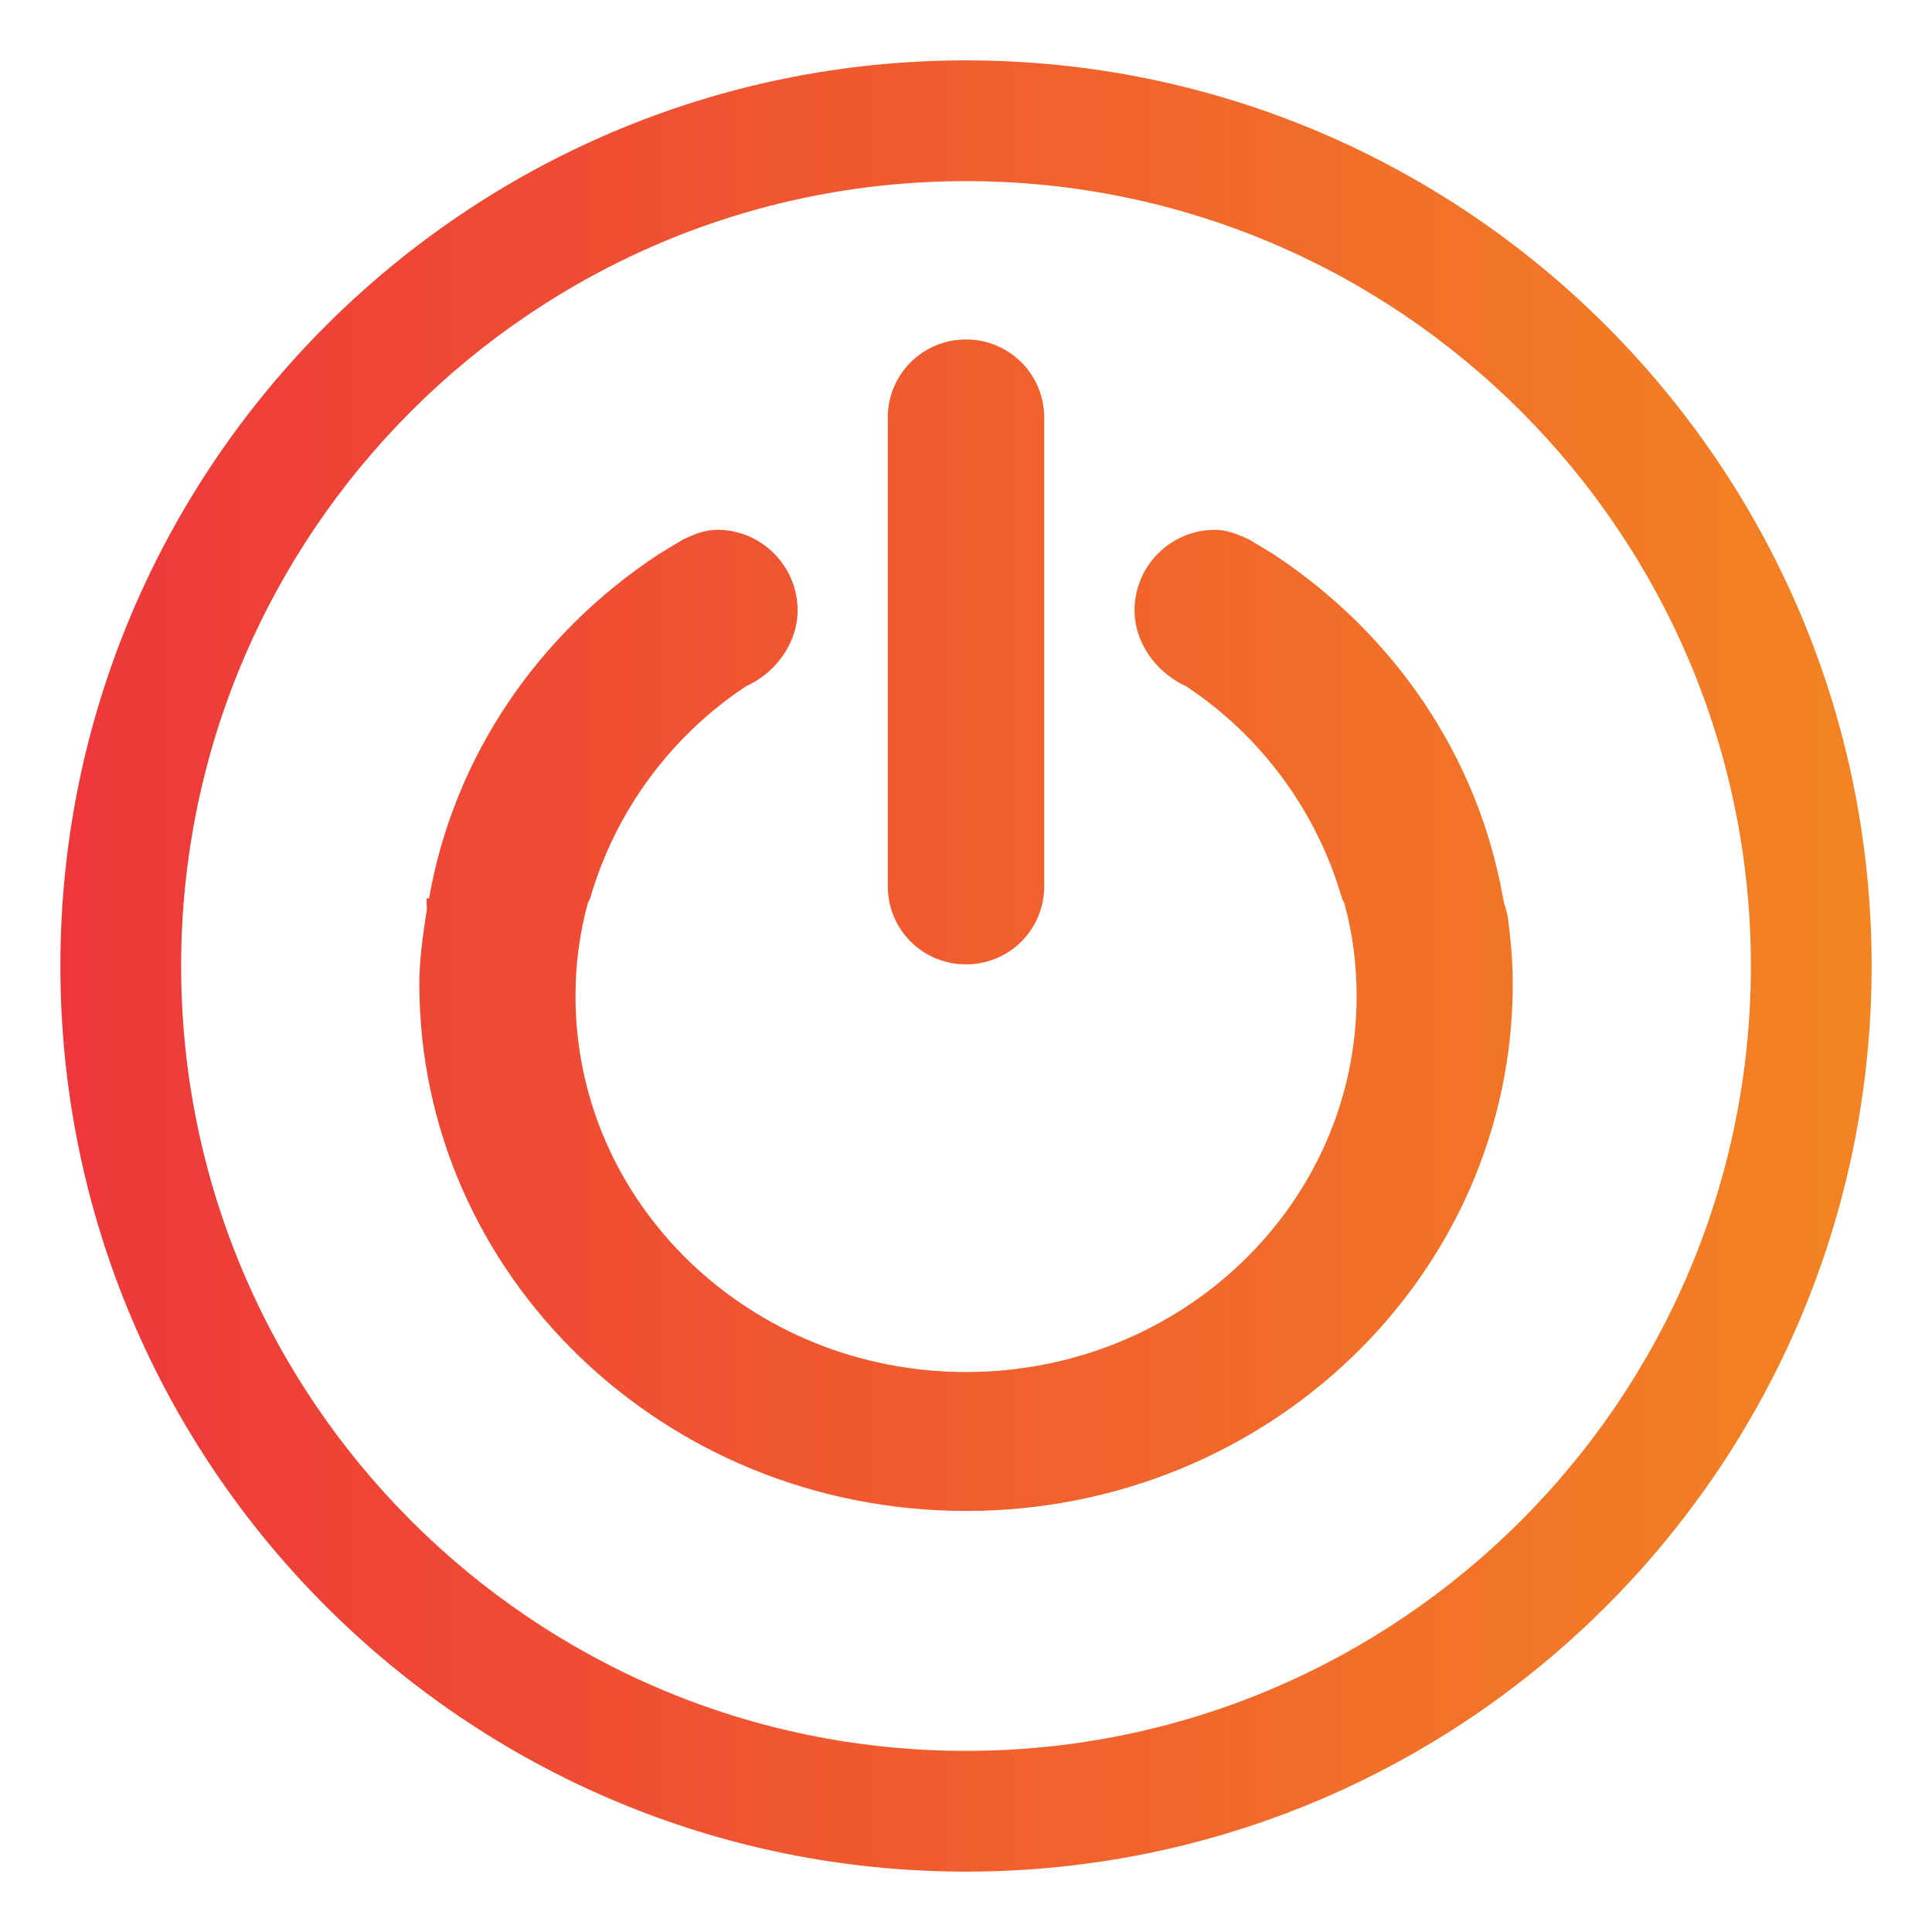
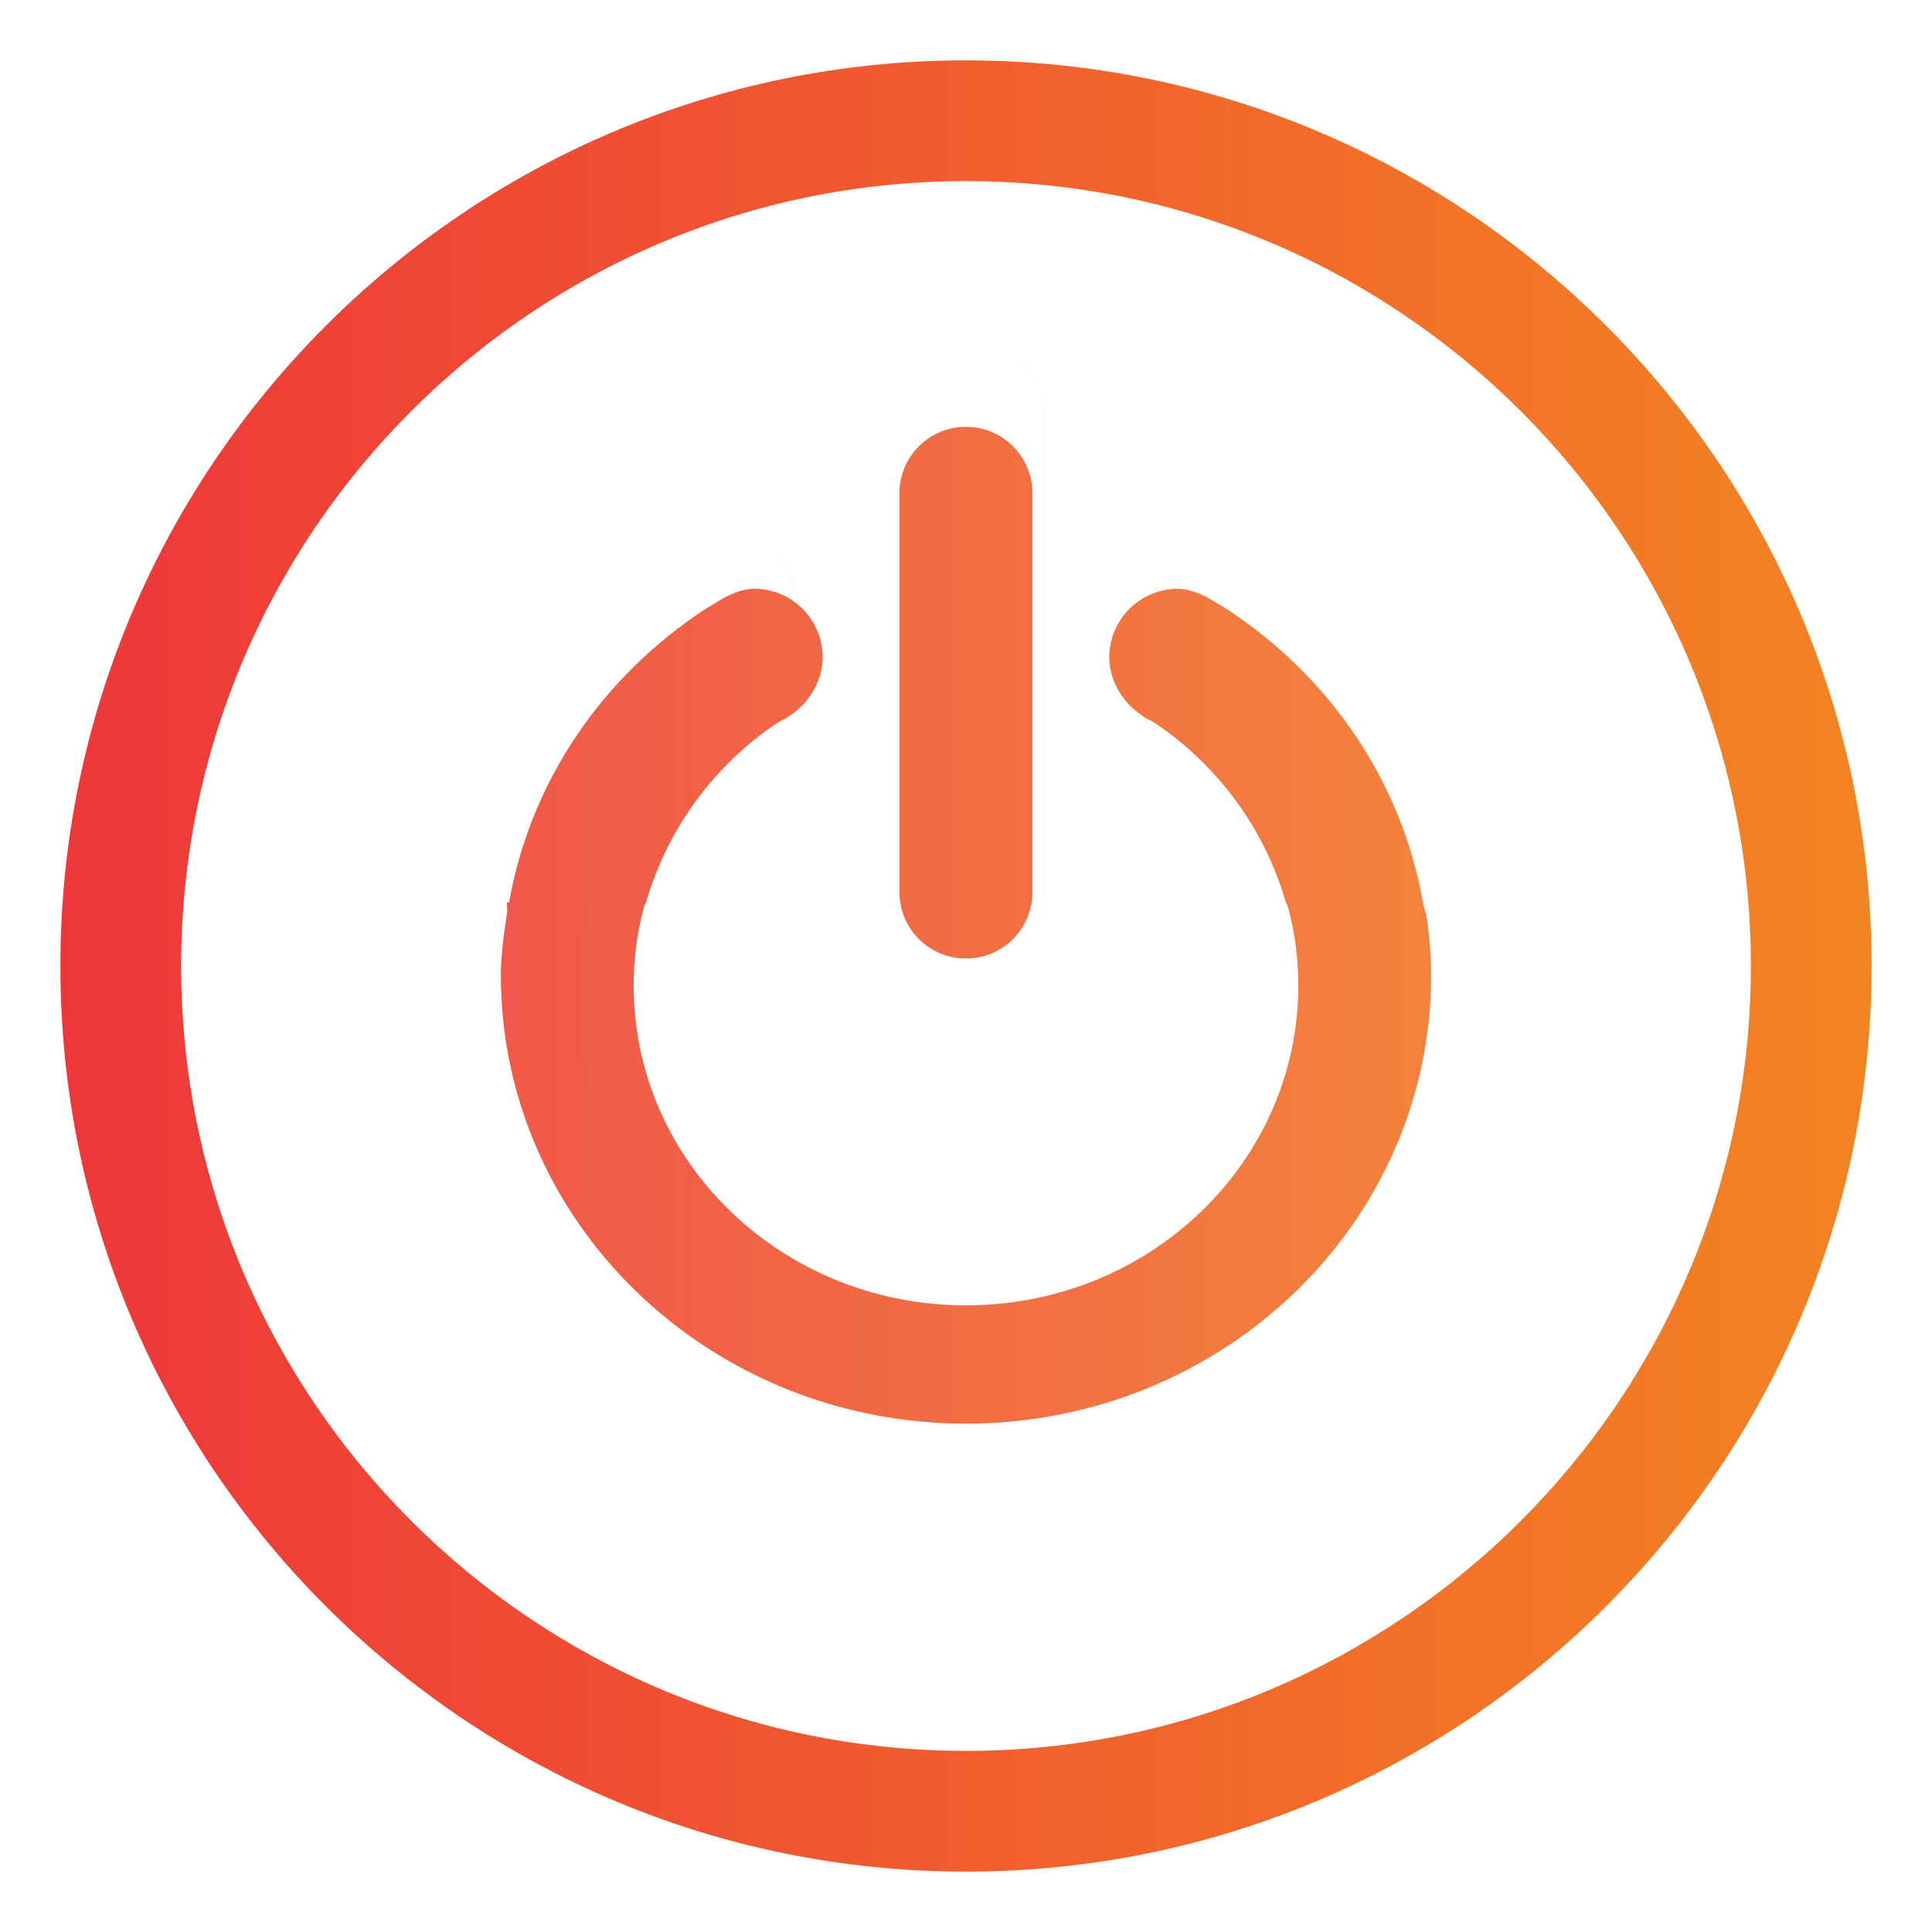
<svg xmlns="http://www.w3.org/2000/svg" xmlns:xlink="http://www.w3.org/1999/xlink" width="32" height="32" version="1.1" viewBox="0 0 32 32" id="svg207">
  <defs id="defs58">
    <linearGradient id="linearGradient1293" x1="-39" x2="-9" y1="16" y2="16" gradientUnits="userSpaceOnUse">
      <stop stop-color="#85c5ff" offset="0" id="stop2" />
      <stop stop-color="#ec5cff" offset="1" id="stop4" />
    </linearGradient>
    <style id="current-color-scheme" type="text/css">.ColorScheme-Text { color:#363636; } .ColorScheme-Highlight { color:#5294e2; } .ColorScheme-ButtonBackground { color:#363636; }</style>
    <style type="text/css" id="style8" />
    <linearGradient id="c" x1="78" x2="112.64" y2="24.821" gradientUnits="userSpaceOnUse">
      <stop stop-color="#ff047b" offset="0" id="stop10" />
      <stop stop-color="#fcc01d" offset="1" id="stop12" />
    </linearGradient>
    <linearGradient id="a" x1="-39" x2="-9" y1="16" y2="16" gradientUnits="userSpaceOnUse">
      <stop stop-color="#188cfb" offset="0" id="stop15" />
      <stop stop-color="#544df3" offset="1" id="stop17" />
    </linearGradient>
    <linearGradient id="g" x1="1" x2="31" y1="16" y2="16" gradientUnits="userSpaceOnUse">
      <stop stop-color="#ee373a" offset="0" id="stop20" />
      <stop stop-color="#f38422" offset="1" id="stop22" />
    </linearGradient>
    <linearGradient id="f" x1="41" x2="71" y1="16" y2="16" gradientUnits="userSpaceOnUse">
      <stop stop-color="#864bed" offset="0" id="stop25" />
      <stop stop-color="#f64cc4" offset="1" id="stop27" />
    </linearGradient>
    <linearGradient id="e" x1="121" x2="151" y1="16" y2="16" gradientUnits="userSpaceOnUse">
      <stop stop-color="#57df53" offset="0" id="stop30" />
      <stop stop-color="#47dbd3" offset="1" id="stop32" />
    </linearGradient>
    <linearGradient id="d" x1="164" x2="194" y1="16" y2="16" gradientUnits="userSpaceOnUse">
      <stop stop-color="#3ad941" offset="0" id="stop35" />
      <stop stop-color="#cede58" offset="1" id="stop37" />
    </linearGradient>
    <linearGradient id="linearGradient975" x1="4" x2="18" y1="53.04" y2="53.04" gradientTransform="matrix(1.3377 0 0 1.3377 45.285 -17.924)" gradientUnits="userSpaceOnUse" xlink:href="#d" />
    <linearGradient id="linearGradient983" x1="27" x2="39" y1="53.04" y2="53.04" gradientTransform="translate(49 -1)" gradientUnits="userSpaceOnUse" xlink:href="#e" />
    <linearGradient id="linearGradient991" x1="-61.041" x2="-49.04" y1="53.018" y2="53.018" gradientTransform="matrix(1.4997 0 0 1.4997 76.544 -26.511)" gradientUnits="userSpaceOnUse" xlink:href="#c" />
    <linearGradient id="linearGradient1038" x1="27" x2="39" y1="53.04" y2="53.04" gradientTransform="translate(0,32)" gradientUnits="userSpaceOnUse" xlink:href="#e" />
    <linearGradient id="linearGradient1040" x1="-105.02" x2="-93.016" y1="53" y2="53" gradientTransform="translate(0,32)" gradientUnits="userSpaceOnUse" xlink:href="#f" />
    <linearGradient id="linearGradient1042" x1="-82.999" x2="-71" y1="53.04" y2="53.04" gradientTransform="translate(0,32)" gradientUnits="userSpaceOnUse" xlink:href="#a" />
    <linearGradient id="linearGradient1044" x1="-61.041" x2="-49.04" y1="53.018" y2="53.018" gradientTransform="translate(0,32)" gradientUnits="userSpaceOnUse" xlink:href="#c" />
    <linearGradient id="linearGradient1046" x1="-39" x2="-27" y1="52.54" y2="52.54" gradientTransform="translate(0,32)" gradientUnits="userSpaceOnUse" xlink:href="#g" />
    <linearGradient id="linearGradient1048" x1="4" x2="18" y1="53.04" y2="53.04" gradientTransform="translate(0,32)" gradientUnits="userSpaceOnUse" xlink:href="#d" />
    <linearGradient id="linearGradient1050" x1="-17.018" x2="-5.018" y1="53" y2="53" gradientTransform="translate(0,32)" gradientUnits="userSpaceOnUse" xlink:href="#linearGradient1293" />
    <linearGradient id="linearGradient1287" x1="-79" x2="-49" y1="16" y2="16" gradientUnits="userSpaceOnUse" xlink:href="#linearGradient1293" />
    <linearGradient id="linearGradient1593" x1="-58" x2="-42" y1="53" y2="53" gradientUnits="userSpaceOnUse" xlink:href="#f" />
    <linearGradient id="linearGradient1603" x1="-52" x2="-48" y1="53" y2="53" gradientUnits="userSpaceOnUse" xlink:href="#f" />
    <linearGradient id="linearGradient1619" x1="-35" x2="-21" y1="53" y2="53" gradientUnits="userSpaceOnUse" xlink:href="#a" />
    <linearGradient id="linearGradient1659" x1="-58" x2="-42" y1="53" y2="53" gradientTransform="translate(44)" gradientUnits="userSpaceOnUse" xlink:href="#c" />
    <linearGradient id="linearGradient1666" x1="-58" x2="-42" y1="53" y2="53" gradientTransform="translate(66)" gradientUnits="userSpaceOnUse" xlink:href="#g" />
    <linearGradient id="linearGradient1687" x1="-58" x2="-42" y1="53" y2="53" gradientTransform="translate(88)" gradientUnits="userSpaceOnUse" xlink:href="#linearGradient1293" />
    <linearGradient id="linearGradient1697" x1="34" x2="42" y1="53" y2="53" gradientUnits="userSpaceOnUse" xlink:href="#linearGradient1293" />
+     <linearGradient xlink:href="#g" id="linearGradient1065" gradientUnits="userSpaceOnUse" gradientTransform="translate(8.72e-4,6.69e-4)" x1="1" y1="16" x2="31" y2="16" />
+     <linearGradient xlink:href="#g" id="linearGradient1158" x1="14.431" y1="11.513" x2="44.169" y2="11.513" gradientUnits="userSpaceOnUse" gradientTransform="matrix(0.8508007,0,0,0.8508007,-8.862136,5.529515)" />
+     <linearGradient xlink:href="#linearGradient1293" id="linearGradient1345" gradientUnits="userSpaceOnUse" gradientTransform="translate(80.00048,-5.85e-4)" x1="-79" y1="16" x2="-49" y2="16" />
+     <linearGradient xlink:href="#linearGradient1293" id="linearGradient1316" x1="-78.888" y1="16.062" x2="-49.063" y2="16" gradientUnits="userSpaceOnUse" gradientTransform="matrix(0.8581839,0,0,0.8581839,70.92377,2.269057)" />
  </defs>
  <g id="22-22-system-switch-user" transform="translate(0,2)">
    <circle cx="60" cy="53" r="11" fill="#83db4c" opacity=".25" stroke-linecap="round" stroke-linejoin="round" stroke-miterlimit="2" stroke-width="2.752" id="circle60" />
    <path d="m59.992 45c-2.502 0-4.54 2.053-4.614 4.617-0.061 0.016-0.122 0.046-0.18 0.076-0.575 0.304-0.723 1.25-0.329 2.127 0.317 0.706 0.88 1.142 1.39 1.129 0.384 2.345 1.913 4.094 3.733 4.094h0.016c1.82 0 3.349-1.749 3.733-4.094 0.51 0.013 1.073-0.423 1.39-1.129 0.394-0.877 0.246-1.823-0.329-2.127-0.058-0.031-0.119-0.061-0.18-0.076-0.074-2.564-2.112-4.617-4.614-4.617zm3.211 10.704c-0.388 0.936-1.706 1.635-3.276 1.635-1.565 0-2.87-0.692-3.263-1.623-1.53 0.16-2.853 0.433-3.877 0.773a8.026 8.026 0 0 0 7.214 4.51 8.026 8.026 0 0 0 7.214-4.507c-1.052-0.352-2.424-0.63-4.011-0.789z" fill="url(#linearGradient975)" stroke-width="1.338" id="path62" />
  </g>
  <g id="22-22-system-lock-screen" transform="translate(0,2)">
    <circle cx="82" cy="53" r="11" fill="#4edd99" opacity=".25" stroke-linecap="round" stroke-linejoin="round" stroke-miterlimit="2" stroke-width="2.752" id="circle65" />
    <path class="ColorScheme-Text" d="m82 45c-2.216 0-4 1.822-4 4.062v0.938h-1.997c-0.554 0-1 0.446-1 1v7c0 0.554 0.446 1 1 1h11.997c0.554 0 1-0.446 1-1v-7c0-0.554-0.446-1-1-1h-2v-0.938c0-2.24-1.784-4.062-4-4.062zm0 2c1.108 0 2 0.892 2 2v1h-4v-1c0-1.108 0.892-2 2-2z" fill="url(#linearGradient983)" id="path67" />
  </g>
  <g id="system-suspend" transform="translate(-20,98)">
    <rect x="-60" y="-98" width="32" height="32" rx="0" ry="0" opacity="0" stroke-width="2" style="paint-order:fill markers stroke" id="rect70" />
    <g transform="translate(-60,-98)" id="g78">
-       <path transform="translate(80)" d="m -64,1 c -8.276,0 -15,6.724 -15,15 0,8.276 6.724,15 15,15 8.276,0 15,-6.724 15,-15 0,-8.276 -6.724,-15 -15,-15 z m 0,2 c 7.172,0 13,5.828 13,13 0,7.172 -5.828,13 -13,13 -7.172,0 -13,-5.828 -13,-13 0,-7.172 5.828,-13 13,-13 z m 0,3.5 a 9.5,9.5 0 0 0 0,19 9.5,9.5 0 0 0 0,-19 z m 0,2 a 7.5,7.5 0 0 1 7.438,6.5 h -14.875 A 7.5,7.5 0 0 1 -64,8.5 Z m -7.438,8.5 h 14.875 A 7.5,7.5 0 0 1 -64,23.5 7.5,7.5 0 0 1 -71.438,17 Z" color="#000000" fill="url(#linearGradient1287)" stroke-width="1.071" id="path74" />
+       <path id="path74-8-3-2" style="fill:url(#linearGradient1345)" d="M 16,1 C 7.724,1 1,7.724 1,16 c 0,8.276 6.724,15 15,15 8.276,0 15,-6.724 15,-15 C 31,7.724 24.276,1 16,1 Z m 0,2 C 23.172,3 29,8.828 29,16 29,23.172 23.172,29 16,29 8.828,29 3,23.172 3,16 3,8.828 8.828,3 16,3 Z m 0.646,3.521 a 9.5,9.5 0 0 1 0.17,0.014 9.5,9.5 0 0 0 -0.17,-0.014 z m 0.736,0.08 a 9.5,9.5 0 0 1 0.955,0.191 9.5,9.5 0 0 0 -0.955,-0.191 z m -2.93,0.025 a 9.5,9.5 0 0 0 -0.762,0.158 9.5,9.5 0 0 1 0.762,-0.158 z m -1.012,0.225 A 9.5,9.5 0 0 0 10.398,23.67 9.5,9.5 0 0 1 13.441,6.852 Z M 10.398,23.67 a 9.5,9.5 0 0 0 2.025,1.131 9.5,9.5 0 0 1 -2.025,-1.131 z M 19.092,7.018 a 9.5,9.5 0 0 1 0.479,0.18 9.5,9.5 0 0 0 -0.479,-0.18 z m 0.717,0.279 A 9.5,9.5 0 0 1 22.936,22.488 9.5,9.5 0 0 0 19.809,7.297 Z m 2.947,15.379 a 9.5,9.5 0 0 1 -3.701,2.318 9.5,9.5 0 0 0 3.701,-2.318 z m -10.324,2.127 a 9.5,9.5 0 0 0 0.477,0.18 9.5,9.5 0 0 1 -0.477,-0.18 z m 6.377,0.271 a 9.5,9.5 0 0 1 -0.752,0.199 9.5,9.5 0 0 0 0.752,-0.199 z m -5.396,0.064 a 9.5,9.5 0 0 0 0.746,0.18 9.5,9.5 0 0 1 -0.746,-0.18 z m 4.391,0.188 a 9.5,9.5 0 0 1 -0.768,0.117 9.5,9.5 0 0 0 0.768,-0.117 z m -3.289,0.055 a 9.5,9.5 0 0 0 0.164,0.025 9.5,9.5 0 0 1 -0.164,-0.025 z" />
+       <path id="path1206-2-2" style="opacity:0.9;fill:url(#linearGradient1316);fill-opacity:1;stroke-width:0.858" d="M 16,7.847 A 8.153,8.153 0 0 0 16,24.153 8.153,8.153 0 0 0 16,7.847 Z m 0,1.716 a 6.436,6.436 0 0 1 6.383,5.578 H 9.617 A 6.436,6.436 0 0 1 16,9.564 Z M 9.617,16.858 H 22.383 A 6.436,6.436 0 0 1 16,22.436 6.436,6.436 0 0 1 9.617,16.858 Z" />
      <path d="M 16,1.5 C 8,1.5 1.5,8 1.5,16 1.5,24 8,30.5 16,30.5 24,30.5 30.5,24 30.5,16 30.5,8 24,1.5 16,1.5 Z" color="#000000" fill="none" opacity="0.5" overflow="visible" solid-color="#000000" style="isolation:auto;mix-blend-mode:normal" id="path76" />
    </g>
  </g>
  <g id="system-reboot" transform="translate(-20,98)">
    <rect x="-20" y="-98" width="32" height="32" rx="0" ry="0" opacity="0" stroke-width="2" style="paint-order:fill markers stroke" id="rect81" />
    <g transform="translate(-20.002,-97.998)" id="g89">
      <path transform="translate(40.002,-0.002)" d="m -24,1 c -8.277,0 -15,6.723 -15,15 0,8.277 6.723,15 15,15 8.276,0 15,-6.723 15,-15 C -9,7.724 -15.723,1 -24,1 Z m 0,2 c 7.173,0 13,5.828 13,13 0,7.173 -5.828,13 -13,13 -7.173,0 -13,-5.827 -13,-13 0,-7.173 5.827,-13 13,-13 z m -0.002,3.502 v 2.43 a 7.286,7.286 0 1 0 7.285,7.285 h -2.428 a 4.857,4.857 0 1 1 -4.857,-4.857 v 2.428 l 6.07,-3.643 -6.07,-3.643 z" color="#000000" fill="url(#a)" id="path85" />
      <path d="m 16.002,1.498 c -8,0 -14.5,6.5 -14.5,14.5 0,8 6.5,14.5 14.5,14.5 8,0 14.5,-6.5 14.5,-14.5 0,-8 -6.5,-14.5 -14.5,-14.5 z" color="#000000" fill="none" opacity="0.5" overflow="visible" solid-color="#000000" style="isolation:auto;mix-blend-mode:normal" id="path87" />
    </g>
  </g>
  <g id="system-shutdown" transform="translate(-20,98)">
    <rect x="20" y="-98" width="32" height="32" rx="0" ry="0" opacity="0" stroke-width="2" style="paint-order:fill markers stroke" id="rect92" />
    <g transform="translate(20,-98)" id="g100">
-       <path d="M 16,1 C 7.723,1 1,7.723 1,16 1,24.277 7.723,31 16,31 24.277,31 31,24.277 31,16 31,7.723 24.277,1 16,1 Z m 0,2 C 23.173,3 29,8.827 29,16 29,23.173 23.173,29 16,29 8.827,29 3,23.173 3,16 3,8.827 8.827,3 16,3 Z m 0,2.623 a 1.29,1.29 0 0 0 -1.295,1.295 v 7.762 A 1.29,1.29 0 0 0 16,15.973 1.29,1.29 0 0 0 17.295,14.68 V 6.918 A 1.29,1.29 0 0 0 16,5.623 Z m -4.123,3.152 c -0.204,0 -0.394,0.08 -0.566,0.162 l -0.404,0.244 c -1.984,1.309 -3.383,3.33 -3.801,5.699 0,0.002 -0.039,-0.003 -0.039,0 -0.011,0.065 0.01,0.135 0,0.201 -0.06,0.4 -0.121,0.797 -0.121,1.215 0,4.822 4.054,8.73 9.055,8.73 5.001,0 9.055,-3.909 9.055,-8.73 0,-0.371 -0.033,-0.735 -0.08,-1.094 -0.015,-0.111 -0.061,-0.212 -0.08,-0.322 -0.418,-2.369 -1.817,-4.39 -3.801,-5.699 l -0.404,-0.244 c -0.172,-0.081 -0.362,-0.162 -0.566,-0.162 -0.736,0 -1.334,0.599 -1.334,1.336 0,0.419 0.222,0.805 0.525,1.049 0.096,0.078 0.209,0.154 0.324,0.203 a 6.32,6.32 0 0 1 2.588,3.518 c 0.007,0.027 0.032,0.053 0.039,0.08 0.135,0.495 0.203,1 0.203,1.537 0,3.445 -2.897,6.227 -6.469,6.227 -3.572,0 -6.469,-2.782 -6.469,-6.227 0,-0.536 0.069,-1.041 0.203,-1.535 0.008,-0.03 0.031,-0.054 0.039,-0.082 a 6.32,6.32 0 0 1 2.588,-3.518 c 0.115,-0.05 0.228,-0.124 0.324,-0.201 0.303,-0.245 0.525,-0.632 0.525,-1.051 0,-0.737 -0.598,-1.336 -1.334,-1.336 z" color="#000000" fill="url(#g)" stroke-width="1.071" id="path96" />
+       <path id="path96-7-2" style="fill:url(#linearGradient1065)" d="M 16,1 C 7.723,1 1,7.723 1,16 1,24.277 7.723,31 16,31 24.277,31 31,24.277 31,16 31,7.723 24.277,1 16,1 Z m 0,2 C 23.173,3 29,8.827 29,16 29,23.173 23.173,29 16,29 8.827,29 3,23.173 3,16 3,8.827 8.827,3 16,3 Z m 0.139,2.631 a 1.29,1.29 0 0 1 0.24,0.049 1.29,1.29 0 0 0 -0.24,-0.049 z m -0.447,0.029 a 1.29,1.29 0 0 0 -0.068,0.02 1.29,1.29 0 0 1 0.068,-0.02 z m 1.201,0.318 A 1.29,1.29 0 0 1 17.021,6.119 1.29,1.29 0 0 0 16.893,5.979 Z m 0.131,0.143 a 1.29,1.29 0 0 1 0.27,0.797 v 7.762 a 1.29,1.29 0 0 1 -0.354,0.893 1.29,1.29 0 0 0 0.355,-0.893 V 6.918 A 1.29,1.29 0 0 0 17.023,6.121 Z m -2.254,0.393 a 1.29,1.29 0 0 0 -0.041,0.17 1.29,1.29 0 0 1 0.041,-0.17 z m -1.949,2.654 c 0.241,0.242 0.389,0.575 0.389,0.943 0,0.314 -0.124,0.61 -0.314,0.842 0.191,-0.232 0.316,-0.527 0.316,-0.842 0,-0.368 -0.149,-0.702 -0.391,-0.943 z m -1.455,3.01 a 6.32,6.32 0 0 0 -1.594,2.703 c -0.008,0.028 -0.031,0.052 -0.039,0.082 -0.134,0.494 -0.203,0.999 -0.203,1.535 0,1.723 0.727,3.28 1.898,4.406 -1.171,-1.126 -1.896,-2.684 -1.896,-4.406 0,-0.536 0.069,-1.041 0.203,-1.535 0.008,-0.03 0.031,-0.054 0.039,-0.082 a 6.32,6.32 0 0 1 1.594,-2.703 6.32,6.32 0 0 0 -0.002,0 z m 5.506,3.461 a 1.29,1.29 0 0 1 -0.148,0.117 1.29,1.29 0 0 0 0.148,-0.117 z m -1.088,0.316 a 1.29,1.29 0 0 0 0.189,0.018 1.29,1.29 0 0 1 -0.189,-0.018 z m 6.555,1.801 c -0.086,0.406 -0.213,0.795 -0.377,1.168 0.164,-0.373 0.291,-0.762 0.377,-1.168 z m -0.377,1.168 c -0.246,0.559 -0.573,1.076 -0.969,1.537 0.396,-0.461 0.723,-0.978 0.969,-1.537 z" />
+       <path id="path977-5-7" style="opacity:0.9;fill:url(#linearGradient1158);fill-opacity:1;stroke-width:0.803" d="m 15.998,7.07 a 1.098,1.098 0 0 0 -1.1,1.102 v 6.604 a 1.098,1.098 0 0 0 1.1,1.1 1.098,1.098 0 0 0 1.102,-1.1 V 8.172 A 1.098,1.098 0 0 0 15.998,7.07 Z m -3.508,2.682 c -0.173,4.339e-4 -0.334,0.068 -0.48,0.138 l -0.344,0.208 c -1.688,1.114 -2.878,2.833 -3.234,4.849 0,0.002 -0.033,-0.003 -0.033,0 -0.009,0.055 0.009,0.115 0,0.171 -0.051,0.34 -0.103,0.678 -0.103,1.034 0,4.103 3.449,7.428 7.704,7.428 4.255,0 7.704,-3.325 7.704,-7.428 0,-0.316 -0.028,-0.625 -0.068,-0.931 -0.013,-0.094 -0.052,-0.181 -0.068,-0.274 -0.356,-2.016 -1.546,-3.735 -3.234,-4.849 L 19.99,9.89 c -0.146,-0.069 -0.308,-0.138 -0.482,-0.138 -0.626,0 -1.135,0.51 -1.135,1.137 0,0.356 0.189,0.685 0.447,0.892 0.082,0.066 0.178,0.131 0.276,0.173 a 5.377,5.377 0 0 1 2.202,2.993 c 0.006,0.023 0.027,0.045 0.033,0.068 0.115,0.421 0.173,0.851 0.173,1.308 0,2.931 -2.466,5.298 -5.505,5.298 -3.039,0 -5.504,-2.367 -5.504,-5.298 0,-0.456 0.059,-0.886 0.173,-1.306 0.007,-0.026 0.026,-0.046 0.033,-0.07 a 5.377,5.377 0 0 1 2.202,-2.993 c 0.098,-0.043 0.194,-0.106 0.276,-0.171 0.258,-0.208 0.447,-0.538 0.447,-0.894 0,-0.626 -0.508,-1.136 -1.133,-1.137 z" />
      <path d="M 16,1.5 C 8,1.5 1.5,8 1.5,16 1.5,24 8,30.5 16,30.5 24,30.5 30.5,24 30.5,16 30.5,8 24,1.5 16,1.5 Z" color="#000000" fill="none" opacity="0.5" overflow="visible" id="path98" />
    </g>
  </g>
  <g id="system-suspend-hibernate" transform="translate(-20,98)">
    <rect x="60" y="-98" width="32" height="32" rx="0" ry="0" opacity="0" stroke-width="2" style="paint-order:fill markers stroke" id="rect103" />
    <g transform="translate(60,-1188.5)" id="g109">
      <path transform="translate(-40,1090.5)" d="M 56,1 A 15,15 0 0 0 41,16 15,15 0 0 0 56,31 15,15 0 0 0 71,16 15,15 0 0 0 56,1 Z m 0,2 A 13,13 0 0 1 69,16 13,13 0 0 1 56,29 13,13 0 0 1 43,16 13,13 0 0 1 56,3 Z m 0.668,7 A 0.665,0.665 0 0 0 56,10.666 v 2 c 0,0.37 0.298,0.666 0.668,0.666 h 3.332 l -4,3.334 v 2.666 c 0,0.37 0.298,0.668 0.668,0.668 h 6.664 c 0.37,0 0.668,-0.299 0.668,-0.668 v -2 a 0.665,0.665 0 0 0 -0.668,-0.666 h -3.332 l 4,-3.334 v -2.666 A 0.665,0.665 0 0 0 63.332,10 Z m -8,6 A 0.665,0.665 0 0 0 48,16.666 v 0.666 c 0,0.37 0.299,0.686 0.668,0.668 h 1.332 l -2,2 v 1.332 c 0,0.37 0.298,0.668 0.668,0.668 h 3.332 c 0.37,0 0.668,-0.299 0.668,-0.668 v -0.666 a 0.665,0.665 0 0 0 -0.668,-0.666 h -1.332 l 2,-2 v -1.334 a 0.665,0.665 0 0 0 -0.668,-0.666 h -3.332 z" fill="url(#f)" stroke-width="1.071" id="path107" />
    </g>
  </g>
  <g id="system-log-out">
    <rect x="78" width="32" height="32" rx="0" ry="0" opacity="0" stroke-width="2" style="paint-order:fill markers stroke" id="rect112" y="0" />
    <path d="m 94,1 c -8.276,0 -15,6.724 -15,15 0,8.276 6.724,15 15,15 8.276,0 15,-6.724 15,-15 C 109,7.724 102.276,1 94,1 Z m 0,2 A 13,13 0 0 1 107,16 13,13 0 0 1 94,29 13,13 0 0 1 81,16 13,13 0 0 1 94,3 Z m 1,6 v 5 H 85 v 4 h 10 v 5 l 8,-6.973 z" color="#000000" fill="url(#c)" stroke-width="1.071" id="path116" />
    <path d="M 94,1.5 C 86,1.5 79.5,8 79.5,16 79.5,24 86,30.5 94,30.5 102,30.5 108.5,24 108.5,16 108.5,8 102,1.5 94,1.5 Z" color="#000000" fill="none" opacity="0.35" overflow="visible" id="path118" />
  </g>
  <g id="system-lock-screen" transform="translate(-20,98)">
    <rect x="140" y="-98" width="32" height="32" rx="0" ry="0" opacity="0" stroke-width="2" style="paint-order:fill markers stroke" id="rect121" />
    <g transform="translate(-2.5,-46.5)" id="g129">
      <path transform="translate(22.5,-51.5)" d="m 136,1 c -8.276,0 -15,6.724 -15,15 0,8.276 6.724,15 15,15 8.276,0 15,-6.724 15,-15 0,-8.276 -6.724,-15 -15,-15 z m 0,2 c 7.172,0 13,5.828 13,13 0,7.172 -5.828,13 -13,13 -7.172,0 -13,-5.828 -13,-13 0,-7.172 5.828,-13 13,-13 z m -0.5,4.5 c -2.216,0 -4,1.812 -4,4.062 V 14.5 h -1 c -0.554,0 -1,0.446 -1,1 v 7 c 0,0.554 0.446,1 1,1 h 11 c 0.554,0 1,-0.446 1,-1 v -7 c 0,-0.554 -0.446,-1 -1,-1 h -1 V 11.562 C 140.5,9.312 138.716,7.5 136.5,7.5 Z m 0,2 h 1 c 1.108,0 2,0.892 2,2 v 3 h -5 v -3 c 0,-1.108 0.892,-2 2,-2 z" color="#000000" fill="url(#e)" stroke-width="1.071" id="path125" />
      <path d="m 158.5,-50 c -8,0 -14.5,6.5 -14.5,14.5 0,8 6.5,14.5 14.5,14.5 8,0 14.5,-6.5 14.5,-14.5 0,-8 -6.5,-14.5 -14.5,-14.5 z" color="#000000" fill="none" opacity="0.5" overflow="visible" solid-color="#000000" style="isolation:auto;mix-blend-mode:normal" id="path127" />
    </g>
  </g>
  <g id="system-switch-user" transform="translate(-20,98)">
    <rect x="183" y="-98" width="32" height="32" rx="0" ry="0" opacity="0" stroke-width="2" style="paint-order:fill markers stroke" id="rect132" />
    <g transform="translate(183,-1188.5)" id="g138">
      <path transform="translate(-163,1090.5)" d="M 179,1 A 15,15 0 0 0 164,16 15,15 0 0 0 179,31 15,15 0 0 0 194,16 15,15 0 0 0 179,1 Z m 0,2 A 13,13 0 0 1 192,16 13,13 0 0 1 179,29 13,13 0 0 1 166,16 13,13 0 0 1 179,3 Z m 1.48,4.5 A 0.5,0.5 0 0 0 180,8 v 2 h -7 c -0.277,0 -0.5,0.223 -0.5,0.5 v 2 c 0,0.277 0.223,0.5 0.5,0.5 h 7 v 2 a 0.5,0.5 0 0 0 0.807,0.395 l 4.5,-3.5 a 0.5,0.5 0 0 0 0,-0.789 l -4.5,-3.5 A 0.503,0.503 0 0 0 180.481,7.5 Z m -3.008,9 a 0.503,0.503 0 0 0 -0.279,0.105 l -4.5,3.498 a 0.5,0.5 0 0 0 0,0.791 l 4.5,3.5 a 0.5,0.5 0 0 0 0.807,-0.395 v -2 h 7 c 0.277,0 0.5,-0.224 0.5,-0.5 v -2 c 0,-0.277 -0.223,-0.5 -0.5,-0.5 h -7 v -2 a 0.5,0.5 0 0 0 -0.48,-0.5 0.503,0.503 0 0 0 -0.047,0 z" fill="url(#d)" stroke-width="1.071" id="path136" />
    </g>
  </g>
  <g id="16-16-system-suspend" transform="translate(49)">
    <circle cx="-11" cy="85" r="8" fill="#b990ff" opacity=".25" stroke-linecap="round" stroke-linejoin="round" stroke-miterlimit="2" stroke-width="2.002" id="circle141" />
    <path class="ColorScheme-Text" d="m-10.973 79c-2.574-0.02-4.883 1.607-5.724 4.035-0.223 0.645-0.322 1.308-0.32 1.965-1e-3 0.657 0.097 1.32 0.32 1.965 0.841 2.428 3.151 4.055 5.724 4.035 2.574-0.02 4.855-1.685 5.658-4.125 0.203-0.617 0.298-1.249 0.297-1.875 1e-3 -0.626-0.094-1.258-0.297-1.875-0.803-2.441-3.084-4.105-5.658-4.125zm-0.016 1.998c1.722 0.013 3.234 1.115 3.771 2.748 0.136 0.413 0.2 0.836 0.199 1.254 2.9e-4 0.417-0.063 0.841-0.199 1.254-0.537 1.633-2.049 2.735-3.771 2.748-1.722 0.013-3.256-1.065-3.818-2.69-0.149-0.431-0.215-0.875-0.215-1.312-5.01e-4 -0.438 0.065-0.881 0.215-1.312 0.563-1.624 2.096-2.703 3.818-2.69zm-2.174 3.002c-0.475 0-0.855 0.446-0.855 1s0.381 1 0.855 1h4.287c0.475 0 0.857-0.446 0.857-1s-0.383-1-0.857-1z" fill="url(#linearGradient1050)" stroke-width="1" id="path143" />
  </g>
  <g id="16-16-system-switch-user" transform="translate(49)">
    <circle cx="11" cy="85" r="8" fill="#83db4c" opacity=".25" stroke-linecap="round" stroke-linejoin="round" stroke-miterlimit="2" stroke-width="2.002" id="circle146" />
    <path d="m10.994 79.039c-1.87 0-3.394 1.534-3.449 3.451-0.046 0.012-0.092 0.035-0.135 0.057-0.43 0.227-0.54 0.934-0.246 1.59 0.237 0.527 0.657 0.854 1.039 0.844 0.287 1.753 1.43 3.061 2.791 3.061h0.012c1.361 0 2.504-1.308 2.791-3.061 0.382 0.01 0.802-0.316 1.039-0.844 0.294-0.656 0.184-1.363-0.246-1.59-0.043-0.023-0.089-0.046-0.135-0.057-0.055-1.917-1.579-3.451-3.449-3.451zm2.4 8.002c-0.29 0.7-1.275 1.223-2.449 1.223-1.17 0-2.146-0.517-2.439-1.213-1.143 0.12-2.133 0.324-2.898 0.578a6 6 0 0 0 5.393 3.371 6 6 0 0 0 5.393-3.369c-0.786-0.263-1.812-0.471-2.998-0.59z" fill="url(#linearGradient1048)" id="path148" />
  </g>
  <g id="16-16-system-shutdown" transform="translate(49)">
    <circle cx="-33" cy="85" r="8" fill="#f05d2e" opacity=".25" stroke-linecap="round" stroke-linejoin="round" stroke-miterlimit="2" stroke-width="2.002" id="circle151" />
    <path class="ColorScheme-Text" d="m-33 78.04c-0.554 0-1 0.446-1 1v5.002c0 0.554 0.446 0.998 1 0.998s1-0.444 1-0.998v-5.002c0-0.554-0.446-1-1-1zm2.939 1.99a1 1 0 0 0-0.543 1.809c1.378 1.03 1.941 2.815 1.404 4.449-0.537 1.634-2.05 2.739-3.771 2.752-1.721 0.013-3.25-1.067-3.812-2.693-0.562-1.626-0.026-3.419 1.336-4.471a1 1 0 1 0-1.223-1.582c-2.035 1.572-2.842 4.277-2.002 6.707 0.84 2.43 3.145 4.059 5.716 4.039s4.854-1.686 5.656-4.129c0.802-2.443-0.048-5.134-2.107-6.674a1 1 0 0 0-0.654-0.207z" fill="url(#linearGradient1046)" id="path153" />
  </g>
  <g id="16-16-system-log-out" transform="translate(49)">
    <circle cx="-55" cy="85" r="8" fill="#fe5f4d" opacity=".25" stroke-linecap="round" stroke-linejoin="round" stroke-miterlimit="2" stroke-width="2.002" id="circle156" />
    <path class="ColorScheme-Text" d="m-61.04 84.973c-0.02 2.574 1.607 4.883 4.035 5.724 0.645 0.223 1.308 0.322 1.965 0.32 0.657 0.001 1.32-0.097 1.965-0.32 2.428-0.841 4.055-3.151 4.035-5.724-0.02-2.574-1.685-4.855-4.125-5.658-0.617-0.203-1.249-0.298-1.875-0.297-0.626-0.001-1.258 0.094-1.875 0.297-2.441 0.803-4.105 3.084-4.125 5.658zm1.998 0.016c0.013-1.722 1.115-3.234 2.748-3.771 0.413-0.136 0.836-0.2 1.254-0.199 0.417-2.9e-4 0.841 0.063 1.254 0.199 1.633 0.537 2.735 2.049 2.748 3.771 0.013 1.722-1.065 3.256-2.69 3.818-0.431 0.149-0.875 0.215-1.312 0.215-0.438 4.97e-4 -0.881-0.065-1.312-0.215-1.624-0.563-2.703-2.096-2.69-3.818zm2.002 1.555a0.527 0.474 0 0 0 0.789 0.412l2.945-1.527a0.527 0.474 0 0 0 0.266-0.385 0.527 0.474 0 0 0 0-0.049 0.527 0.474 0 0 0-0.266-0.387l-2.945-1.527a0.527 0.474 0 0 0-0.789 0.41v3.053z" fill="url(#linearGradient1044)" stroke-width="1" id="path158" />
  </g>
  <g id="16-16-system-reboot" transform="translate(49)">
    <circle cx="-77" cy="85" r="8" fill="#366cf7" opacity=".25" stroke-linecap="round" stroke-linejoin="round" stroke-miterlimit="2" stroke-width="2.002" id="circle161" />
    <path class="ColorScheme-Text" d="m-77.475 79.04a0.474 0.527 0 0 1 0.412 0.789l-1.527 2.945a0.474 0.527 0 0 1-0.385 0.266 0.474 0.527 0 0 1-0.049 0 0.474 0.527 0 0 1-0.387-0.266l-0.326-0.629c-1.122 1.053-1.554 2.659-1.065 4.146 0.537 1.633 2.051 2.737 3.772 2.75 1.721 0.013 3.25-1.067 3.812-2.692 0.562-1.624 0.026-3.414-1.336-4.465a1.001 0.999 0 1 1 1.223-1.582c2.035 1.57 2.842 4.274 2.002 6.701-0.84 2.428-3.145 4.055-5.717 4.035s-4.854-1.685-5.656-4.125c-0.79-2.403 0.028-5.043 2.019-6.592l-0.256-0.494a0.474 0.527 0 0 1 0.41-0.789h3.053z" fill="url(#linearGradient1042)" id="path163" />
  </g>
  <g id="16-16-system-suspend-hibernate" transform="translate(49)">
    <circle cx="-99" cy="85" r="8" fill="#bc4bd9" opacity=".25" stroke-linecap="round" stroke-linejoin="round" stroke-miterlimit="2" stroke-width="2.002" id="circle166" />
    <path class="ColorScheme-Text" d="m-98.97 79c-2.574-0.02-4.883 1.607-5.724 4.035-0.223 0.645-0.322 1.308-0.32 1.965-1e-3 0.657 0.097 1.32 0.32 1.965 0.841 2.428 3.151 4.055 5.724 4.035 2.574-0.02 4.855-1.685 5.658-4.125 0.203-0.617 0.298-1.249 0.297-1.875 1e-3 -0.626-0.094-1.258-0.297-1.875-0.803-2.441-3.084-4.105-5.658-4.125zm-0.016 1.998c1.722 0.013 3.234 1.115 3.771 2.748 0.136 0.413 0.2 0.836 0.199 1.254 2.9e-4 0.417-0.063 0.841-0.199 1.254-0.537 1.633-2.049 2.735-3.771 2.748-1.722 0.013-3.256-1.065-3.818-2.69-0.149-0.431-0.215-0.875-0.215-1.312-5.1e-4 -0.438 0.065-0.881 0.215-1.312 0.563-1.624 2.096-2.703 3.818-2.69zm-0.029 2.002a2 2 0 0 0-2 2 2 2 0 0 0 2 2 2 2 0 0 0 2-2 2 2 0 0 0-2-2z" fill="url(#linearGradient1040)" stroke-width="1" id="path168" />
  </g>
  <g id="16-16-system-lock-screen" transform="translate(49)">
    <circle cx="33" cy="85" r="8" fill="#4edd99" opacity=".25" stroke-linecap="round" stroke-linejoin="round" stroke-miterlimit="2" stroke-width="2.002" id="circle171" />
    <path class="ColorScheme-Text" d="m33 78c-2.216 0-4 1.822-4 4.062v0.938h-1c-0.554 0-1 0.446-1 1v5c0 0.554 0.446 1 1 1h10c0.554 0 1-0.446 1-1v-5c0-0.554-0.446-1-1-1h-1v-0.938c0-2.24-1.784-4.062-4-4.062zm0 2c1.108 0 2 0.892 2 2v1h-4v-1c0-1.108 0.892-2 2-2z" fill="url(#linearGradient1038)" id="path173" />
  </g>
  <g id="22-22-system-suspend-hibernate" transform="translate(0,2)">
    <circle cx="-50" cy="53" r="11" fill="#bc4bd9" opacity="0.25" stroke-linecap="round" stroke-linejoin="round" stroke-miterlimit="2" stroke-width="2.752" id="circle176" />
    <path d="m -50,45 a 8,8 0 0 0 -8,8 8,8 0 0 0 8,8 8,8 0 0 0 8,-8 8,8 0 0 0 -8,-8 z m 0,2 a 6,6 0 0 1 6,6 6,6 0 0 1 -6,6 6,6 0 0 1 -6,-6 6,6 0 0 1 6,-6 z" fill="url(#linearGradient1593)" stroke-linecap="round" stroke-linejoin="round" stroke-miterlimit="2" stroke-width="2.286" id="path178" />
    <circle cx="-50" cy="53" r="2" fill="url(#linearGradient1603)" stroke-linecap="round" stroke-linejoin="round" stroke-miterlimit="2" stroke-width="2" id="circle180" />
  </g>
  <g id="22-22-system-reboot" transform="translate(0,2)" stroke-linecap="round" stroke-linejoin="round" stroke-miterlimit="2">
    <circle cx="-28" cy="53" r="11" fill="#366cf7" opacity="0.25" stroke-width="2.752" id="circle183" />
    <path d="m -28,44 v 2 c -0.031,-2.09e-4 -0.062,-2.09e-4 -0.094,0 -3.829,0.051 -6.907,3.17 -6.906,7 0,3.866 3.134,7 7,7 3.866,0 7,-3.134 7,-7 -3.04e-4,-1.459 -0.456,-2.881 -1.305,-4.068 l -1.627,1.162 c 0.606,0.848 0.932,1.864 0.932,2.906 0,2.761 -2.239,5 -5,5 -2.761,0 -5,-2.239 -5,-5 0,-2.761 2.239,-5 5,-5 v 2 l 4,-3 z" fill="url(#linearGradient1619)" stroke-width="1.867" id="path185" />
  </g>
  <g id="22-22-system-log-out" transform="translate(0,2)">
    <circle cx="-6" cy="53" r="11" fill="#fe5f4d" opacity=".25" stroke-linecap="round" stroke-linejoin="round" stroke-miterlimit="2" stroke-width="2.752" id="circle188" />
    <path class="ColorScheme-Text" d="m-9 55.287c-0.001 0.546 0.655 0.889 1.183 0.618l4.417-2.29c0.233-0.119 0.383-0.336 0.398-0.577 0.001-0.024 0.001-0.049 0-0.073-0.014-0.242-0.164-0.46-0.398-0.58l-4.417-2.29c-0.527-0.27-1.182 0.071-1.183 0.615v4.578z" fill="url(#linearGradient991)" stroke-width="1.5" id="path190" />
    <path d="m-6 45a8 8 0 0 0-8 8 8 8 0 0 0 8 8 8 8 0 0 0 8-8 8 8 0 0 0-8-8zm0 2a6 6 0 0 1 6 6 6 6 0 0 1-6 6 6 6 0 0 1-6-6 6 6 0 0 1 6-6z" fill="url(#linearGradient1659)" stroke-linecap="round" stroke-linejoin="round" stroke-miterlimit="2" stroke-width="2.286" id="path192" />
  </g>
  <g id="22-22-system-shutdown" transform="translate(0,2)" stroke-linecap="round" stroke-linejoin="round" stroke-miterlimit="2">
-     <circle cx="16" cy="53" r="11" fill="#f05d2e" opacity=".25" stroke-width="2.752" id="circle195" />
-     <path d="m16 44c-0.554 0-1 0.446-1 1v7c0 0.554 0.446 1 1 1s1-0.446 1-1v-7c0-0.554-0.446-1-1-1zm4.799 2.6-1.199 1.602a6 6 0 0 1 2.4 4.799 6 6 0 0 1-6 6 6 6 0 0 1-6-6 6 6 0 0 1 2.4-4.801l-1.199-1.598a8 8 0 0 0-3.201 6.398 8 8 0 0 0 8 8 8 8 0 0 0 8-8 8 8 0 0 0-3.201-6.4z" fill="url(#linearGradient1666)" stroke-width="2.286" id="path197" />
+     <circle cx="16" cy="53" r="11" fill="#f05d2e" opacity="0.25" stroke-width="2.752" id="circle195" />
+     <path d="m 16,44 c -0.554,0 -1,0.446 -1,1 v 7 c 0,0.554 0.446,1 1,1 0.554,0 1,-0.446 1,-1 v -7 c 0,-0.554 -0.446,-1 -1,-1 z m 4.799,2.6 -1.199,1.602 A 6,6 0 0 1 22,53 6,6 0 0 1 16,59 6,6 0 0 1 10,53 6,6 0 0 1 12.4,48.199 L 11.201,46.602 A 8,8 0 0 0 8,53 a 8,8 0 0 0 8,8 8,8 0 0 0 8,-8 8,8 0 0 0 -3.201,-6.4 z" fill="url(#linearGradient1666)" stroke-width="2.286" id="path197" />
  </g>
  <g id="22-22-system-suspend" transform="translate(0,2)">
    <circle cx="38" cy="53" r="11" fill="#b990ff" opacity=".25" stroke-linecap="round" stroke-linejoin="round" stroke-miterlimit="2" stroke-width="2.752" id="circle200" />
    <path d="m38 45a8 8 0 0 0-8 8 8 8 0 0 0 8 8 8 8 0 0 0 8-8 8 8 0 0 0-8-8zm0 2a6 6 0 0 1 6 6 6 6 0 0 1-6 6 6 6 0 0 1-6-6 6 6 0 0 1 6-6z" fill="url(#linearGradient1687)" stroke-linecap="round" stroke-linejoin="round" stroke-miterlimit="2" stroke-width="2.286" id="path202" />
    <rect x="34" y="52" width="8" height="2" rx="1" ry="1" fill="url(#linearGradient1697)" id="rect204" />
  </g>
+   <g id="system-suspend-2-2" transform="translate(5.254023,-14.3268)">
+     <rect x="-60" y="-98" width="32" height="32" rx="0" ry="0" opacity="0" stroke-width="2" style="paint-order:fill markers stroke" id="rect70-6-3" />
+     <g transform="translate(-60,-98)" id="g78-1-7">
+       <path d="M 16,1.5 C 8,1.5 1.5,8 1.5,16 1.5,24 8,30.5 16,30.5 24,30.5 30.5,24 30.5,16 30.5,8 24,1.5 16,1.5 Z" color="#000000" fill="none" opacity="0.5" overflow="visible" solid-color="#000000" style="isolation:auto;mix-blend-mode:normal" id="path76-7-9" />
+     </g>
+   </g>
</svg>
